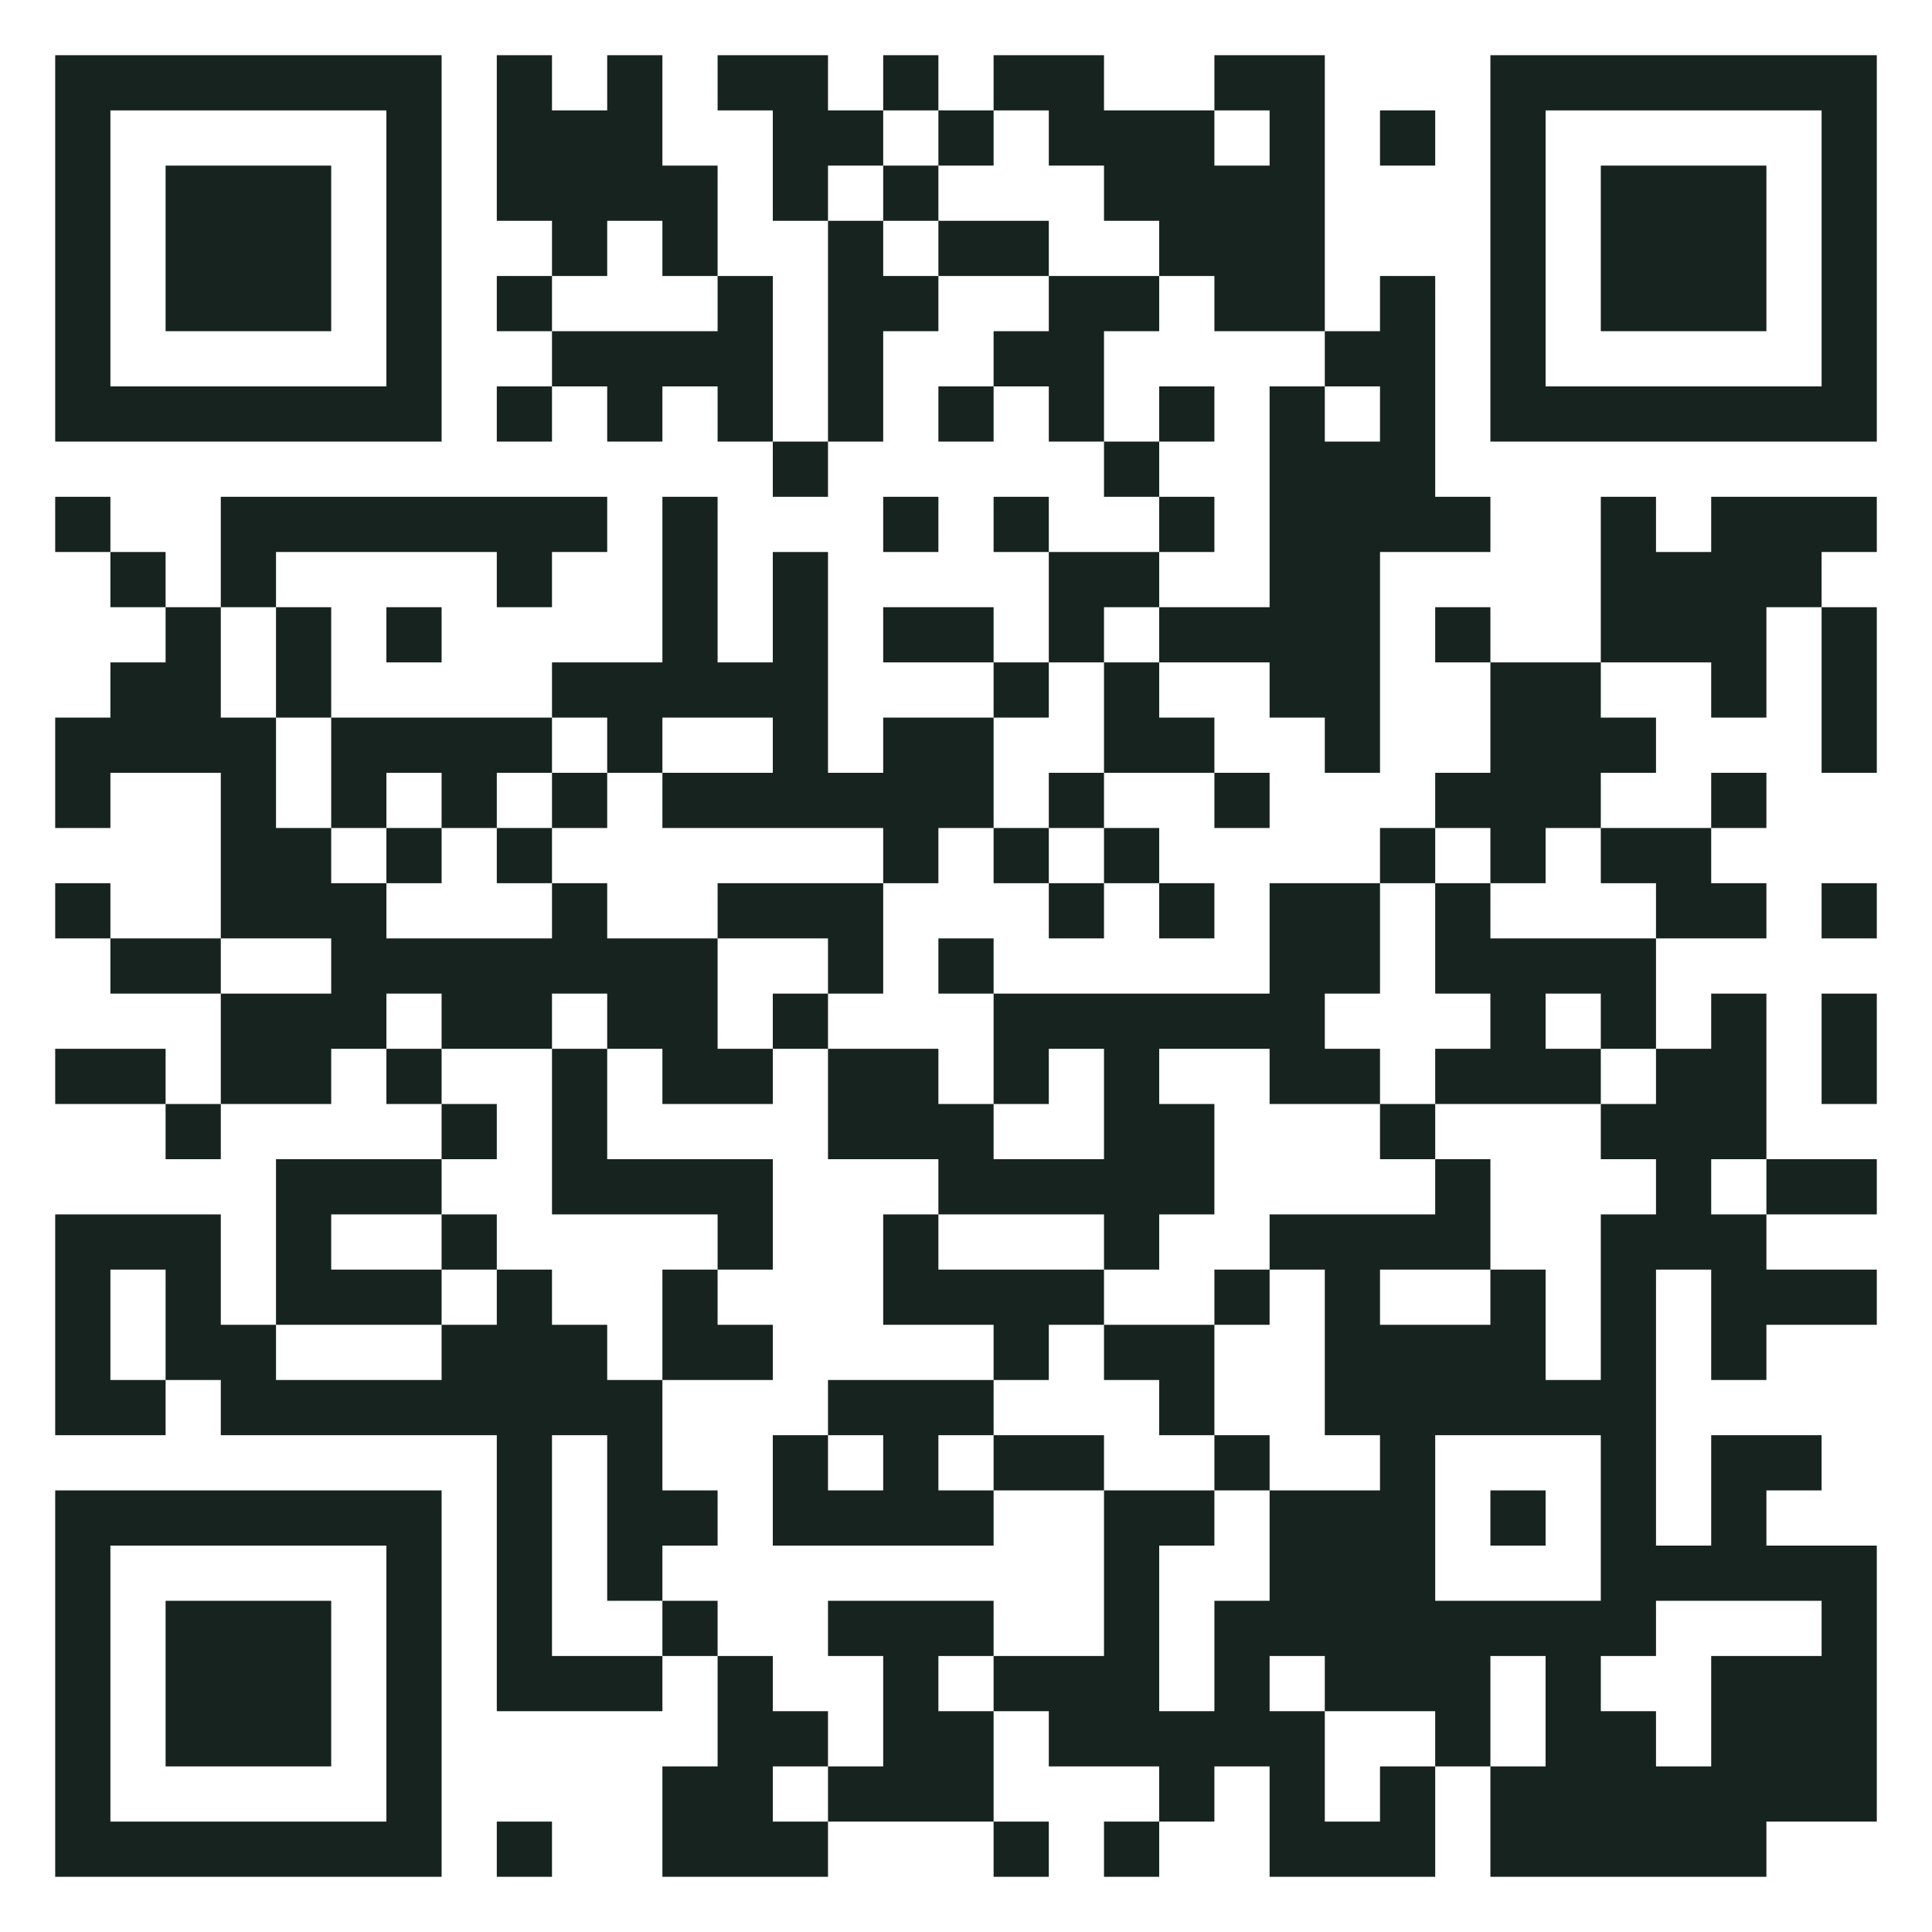
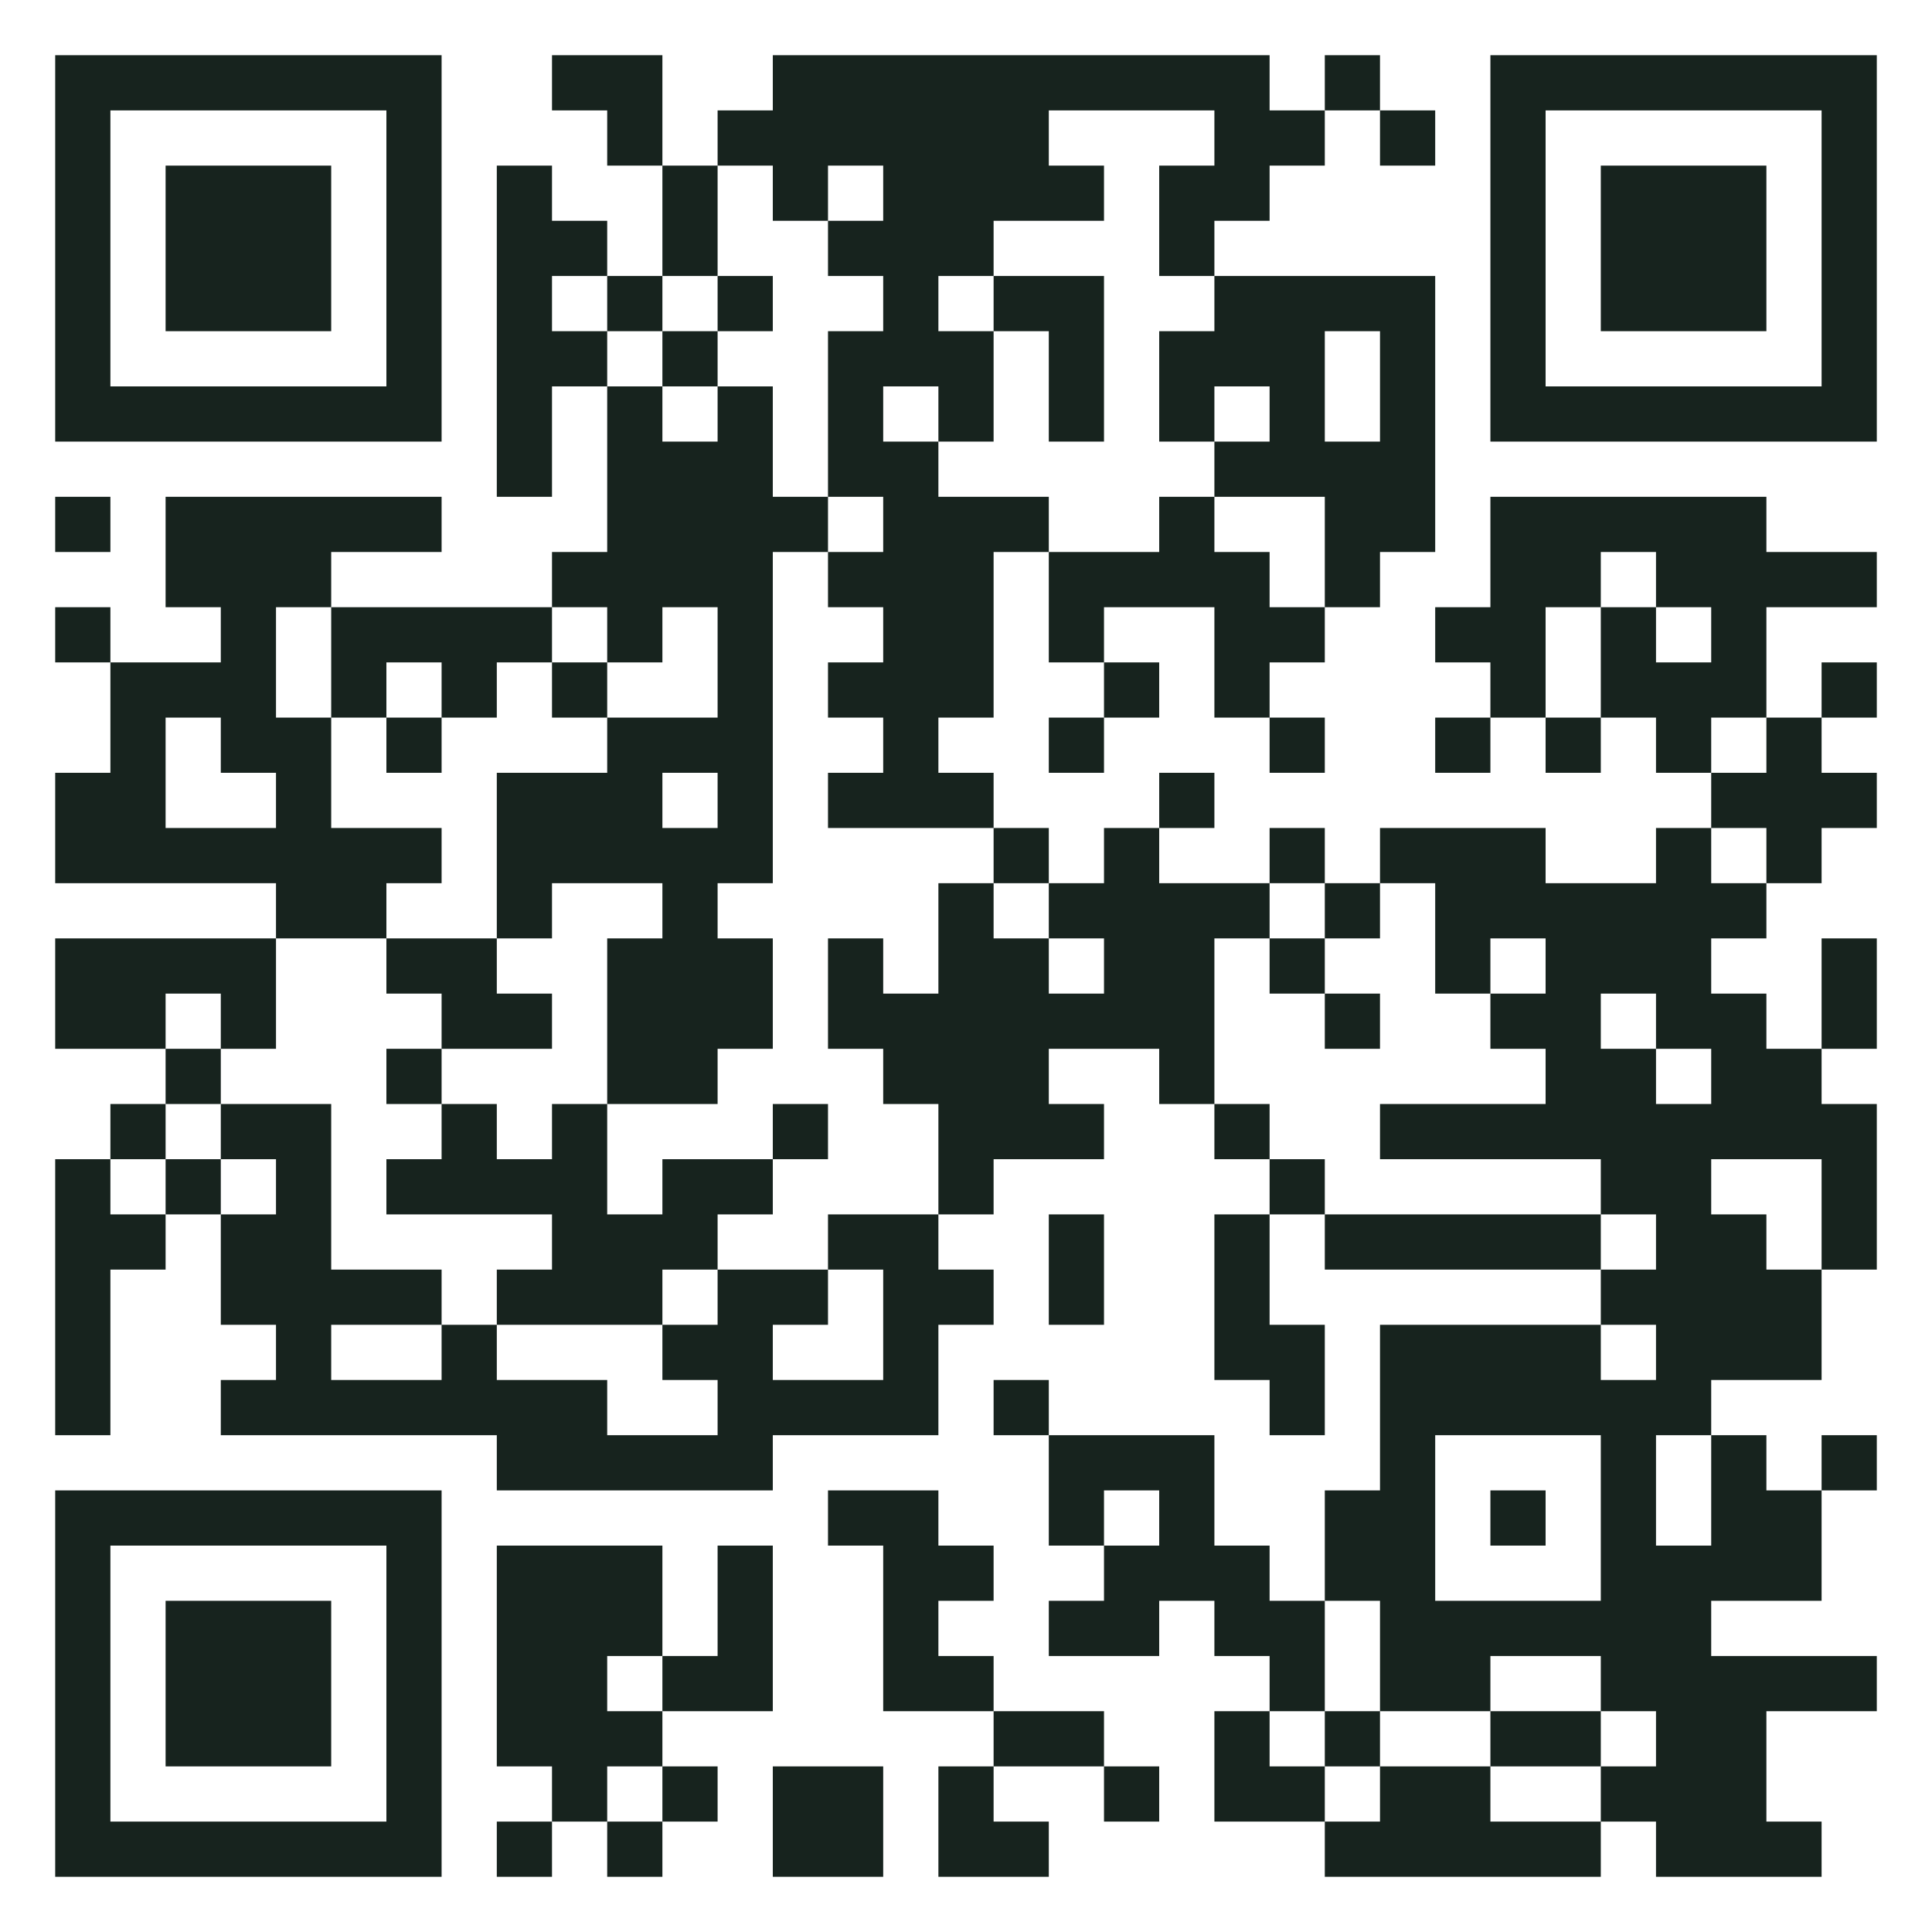
<svg xmlns="http://www.w3.org/2000/svg" width="35" height="35" class="segno">
-   <path class="qrline" stroke="#17231e" d="M1 1.5h7m1 0h1m1 0h1m1 0h2m1 0h1m1 0h2m2 0h2m3 0h7m-33 1h1m5 0h1m1 0h3m2 0h2m1 0h1m1 0h3m1 0h1m1 0h1m1 0h1m5 0h1m-33 1h1m1 0h3m1 0h1m1 0h4m1 0h1m1 0h1m3 0h4m3 0h1m1 0h3m1 0h1m-33 1h1m1 0h3m1 0h1m2 0h1m1 0h1m2 0h1m1 0h2m2 0h3m3 0h1m1 0h3m1 0h1m-33 1h1m1 0h3m1 0h1m1 0h1m3 0h1m1 0h2m2 0h2m1 0h2m1 0h1m1 0h1m1 0h3m1 0h1m-33 1h1m5 0h1m2 0h4m1 0h1m2 0h2m4 0h2m1 0h1m5 0h1m-33 1h7m1 0h1m1 0h1m1 0h1m1 0h1m1 0h1m1 0h1m1 0h1m1 0h1m1 0h1m1 0h7m-20 1h1m5 0h1m2 0h3m-25 1h1m2 0h7m1 0h1m3 0h1m1 0h1m2 0h1m1 0h4m2 0h1m1 0h3m-32 1h1m1 0h1m4 0h1m2 0h1m1 0h1m4 0h2m2 0h2m4 0h4m-30 1h1m1 0h1m1 0h1m4 0h1m1 0h1m1 0h2m1 0h1m1 0h4m1 0h1m2 0h3m1 0h1m-32 1h2m1 0h1m4 0h5m3 0h1m1 0h1m2 0h2m2 0h2m2 0h1m1 0h1m-33 1h4m1 0h4m1 0h1m2 0h1m1 0h2m2 0h2m2 0h1m2 0h3m3 0h1m-33 1h1m2 0h1m1 0h1m1 0h1m1 0h1m1 0h6m1 0h1m2 0h1m3 0h3m2 0h1m-28 1h2m1 0h1m1 0h1m6 0h1m1 0h1m1 0h1m4 0h1m1 0h1m1 0h2m-30 1h1m2 0h3m3 0h1m2 0h3m3 0h1m1 0h1m1 0h2m1 0h1m3 0h2m1 0h1m-32 1h2m2 0h7m2 0h1m1 0h1m5 0h2m1 0h4m-26 1h3m1 0h2m1 0h2m1 0h1m3 0h6m3 0h1m1 0h1m1 0h1m1 0h1m-33 1h2m1 0h2m1 0h1m2 0h1m1 0h2m1 0h2m1 0h1m1 0h1m2 0h2m1 0h3m1 0h2m1 0h1m-31 1h1m4 0h1m1 0h1m4 0h3m2 0h2m3 0h1m3 0h3m-27 1h3m2 0h4m3 0h5m4 0h1m3 0h1m1 0h2m-33 1h3m1 0h1m2 0h1m4 0h1m2 0h1m3 0h1m2 0h4m2 0h3m-31 1h1m1 0h1m1 0h3m1 0h1m2 0h1m3 0h4m2 0h1m1 0h1m2 0h1m1 0h1m1 0h3m-33 1h1m1 0h2m3 0h3m1 0h2m4 0h1m1 0h2m2 0h4m1 0h1m1 0h1m-31 1h2m1 0h8m3 0h3m3 0h1m2 0h6m-21 1h1m1 0h1m2 0h1m1 0h1m1 0h2m2 0h1m2 0h1m3 0h1m1 0h2m-32 1h7m1 0h1m1 0h2m1 0h4m2 0h2m1 0h3m1 0h1m1 0h1m1 0h1m-31 1h1m5 0h1m1 0h1m1 0h1m8 0h1m2 0h3m3 0h5m-33 1h1m1 0h3m1 0h1m1 0h1m2 0h1m2 0h3m2 0h1m1 0h8m3 0h1m-33 1h1m1 0h3m1 0h1m1 0h3m1 0h1m2 0h1m1 0h3m1 0h1m1 0h3m1 0h1m2 0h3m-33 1h1m1 0h3m1 0h1m5 0h2m1 0h2m1 0h5m2 0h1m1 0h2m1 0h3m-33 1h1m5 0h1m4 0h2m1 0h3m3 0h1m1 0h1m1 0h1m1 0h7m-33 1h7m1 0h1m2 0h3m3 0h1m1 0h1m2 0h3m1 0h5" />
+   <path class="qrline" stroke="#17231e" d="M1 1.5h7m2 0h2m2 0h9m1 0h1m2 0h7m-33 1h1m5 0h1m3 0h1m1 0h6m3 0h2m1 0h1m1 0h1m5 0h1m-33 1h1m1 0h3m1 0h1m1 0h1m2 0h1m1 0h1m1 0h4m1 0h2m4 0h1m1 0h3m1 0h1m-33 1h1m1 0h3m1 0h1m1 0h2m1 0h1m2 0h3m3 0h1m5 0h1m1 0h3m1 0h1m-33 1h1m1 0h3m1 0h1m1 0h1m1 0h1m1 0h1m2 0h1m1 0h2m2 0h4m1 0h1m1 0h3m1 0h1m-33 1h1m5 0h1m1 0h2m1 0h1m2 0h3m1 0h1m1 0h3m1 0h1m1 0h1m5 0h1m-33 1h7m1 0h1m1 0h1m1 0h1m1 0h1m1 0h1m1 0h1m1 0h1m1 0h1m1 0h1m1 0h7m-25 1h1m1 0h3m1 0h2m5 0h4m-25 1h1m1 0h5m3 0h4m1 0h3m2 0h1m2 0h2m1 0h5m-29 1h3m4 0h4m1 0h3m1 0h4m1 0h1m2 0h2m1 0h4m-33 1h1m2 0h1m1 0h4m1 0h1m1 0h1m2 0h2m1 0h1m2 0h2m2 0h2m1 0h1m1 0h1m-30 1h3m1 0h1m1 0h1m1 0h1m2 0h1m1 0h3m2 0h1m1 0h1m4 0h1m1 0h3m1 0h1m-32 1h1m1 0h2m1 0h1m3 0h3m2 0h1m2 0h1m3 0h1m2 0h1m1 0h1m1 0h1m1 0h1m-32 1h2m2 0h1m3 0h3m1 0h1m1 0h3m3 0h1m9 0h3m-33 1h7m1 0h5m4 0h1m1 0h1m2 0h1m1 0h3m2 0h1m1 0h1m-28 1h2m2 0h1m2 0h1m4 0h1m1 0h4m1 0h1m1 0h6m-31 1h4m2 0h2m2 0h3m1 0h1m1 0h2m1 0h2m1 0h1m2 0h1m1 0h3m2 0h1m-33 1h2m1 0h1m3 0h2m1 0h3m1 0h7m2 0h1m2 0h2m1 0h2m1 0h1m-31 1h1m3 0h1m3 0h2m3 0h3m2 0h1m6 0h2m1 0h2m-31 1h1m1 0h2m2 0h1m1 0h1m3 0h1m2 0h3m2 0h1m2 0h9m-33 1h1m1 0h1m1 0h1m1 0h4m1 0h2m3 0h1m5 0h1m5 0h2m2 0h1m-33 1h2m1 0h2m4 0h3m2 0h2m2 0h1m2 0h1m1 0h5m1 0h2m1 0h1m-33 1h1m2 0h4m1 0h3m1 0h2m1 0h2m1 0h1m2 0h1m6 0h4m-32 1h1m3 0h1m2 0h1m3 0h2m2 0h1m5 0h2m1 0h4m1 0h3m-32 1h1m2 0h7m2 0h4m1 0h1m4 0h1m1 0h6m-22 1h5m5 0h3m3 0h1m3 0h1m1 0h1m1 0h1m-33 1h7m7 0h2m2 0h1m1 0h1m2 0h2m1 0h1m1 0h1m1 0h2m-32 1h1m5 0h1m1 0h3m1 0h1m2 0h2m2 0h3m1 0h2m3 0h4m-32 1h1m1 0h3m1 0h1m1 0h3m1 0h1m2 0h1m2 0h2m1 0h2m1 0h6m-30 1h1m1 0h3m1 0h1m1 0h2m1 0h2m2 0h2m5 0h1m1 0h2m2 0h5m-33 1h1m1 0h3m1 0h1m1 0h3m6 0h2m2 0h1m1 0h1m2 0h2m1 0h2m-31 1h1m5 0h1m2 0h1m1 0h1m1 0h2m1 0h1m2 0h1m1 0h2m1 0h2m2 0h3m-31 1h7m1 0h1m1 0h1m2 0h2m1 0h2m5 0h5m1 0h3" />
</svg>
